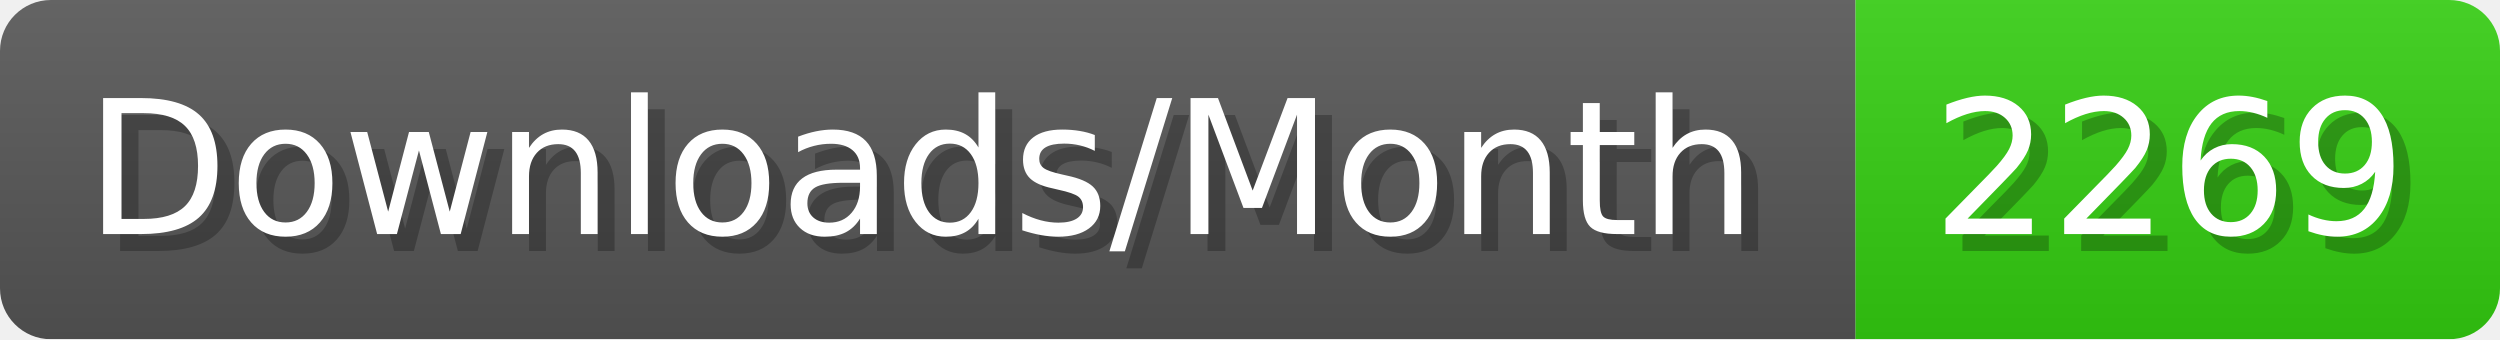
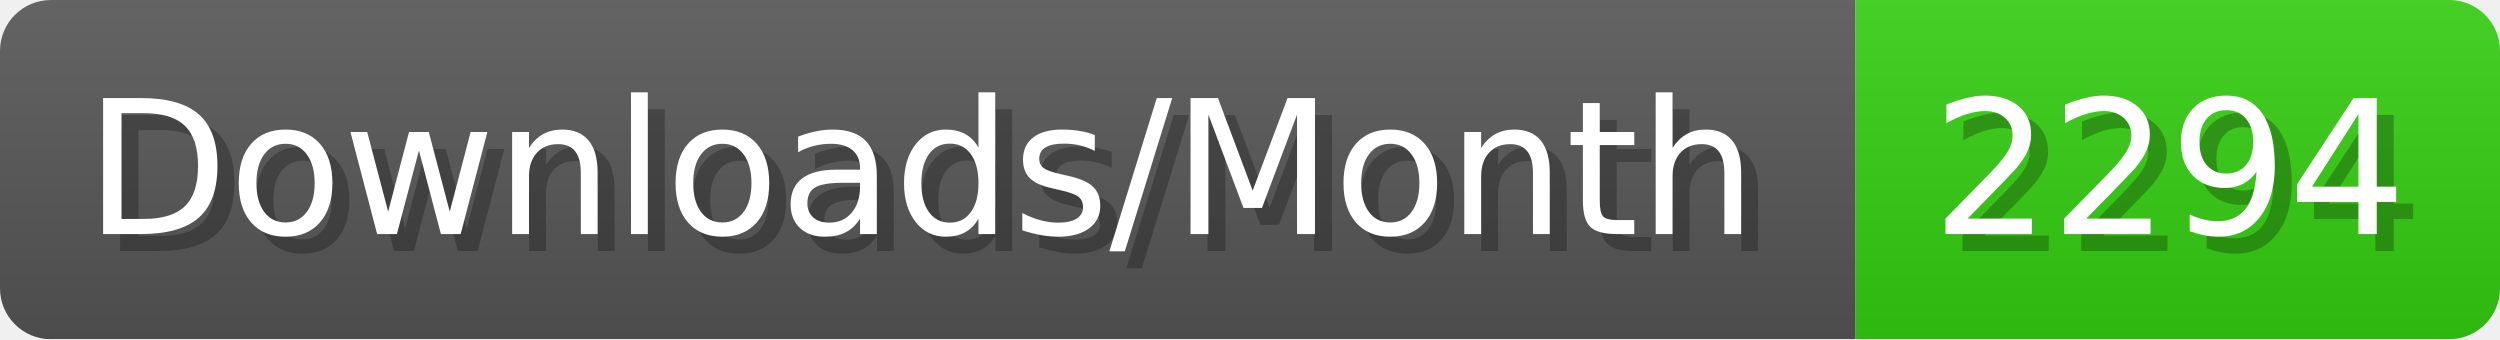
- <svg xmlns="http://www.w3.org/2000/svg" width="147.4" height="20" viewBox="0 0 1474 200" role="img" aria-label="Downloads/Month: 2269">
+ <svg xmlns="http://www.w3.org/2000/svg" width="147.4" height="20" viewBox="0 0 1474 200" role="img" aria-label="Downloads/Month: 2294">
  <linearGradient id="YlXUI" x2="0" y2="100%">
    <stop offset="0" stop-opacity=".1" stop-color="#EEE" />
    <stop offset="1" stop-opacity=".1" />
  </linearGradient>
  <mask id="JHhop">
    <rect width="1474" height="200" rx="30" fill="#FFF" />
  </mask>
  <g mask="url(#JHhop)">
    <rect width="1094" height="200" fill="#555" />
    <rect width="380" height="200" fill="#3C1" x="1094" />
    <rect width="1474" height="200" fill="url(#YlXUI)" />
  </g>
  <g aria-hidden="true" fill="#fff" text-anchor="start" font-family="Verdana,DejaVu Sans,sans-serif" font-size="110">
    <text x="60" y="148" textLength="994" fill="#000" opacity="0.25">Downloads/Month</text>
    <text x="50" y="138" textLength="994">Downloads/Month</text>
-     <text x="1149" y="148" textLength="280" fill="#000" opacity="0.25">2269</text>
-     <text x="1139" y="138" textLength="280">2269</text>
+     <text x="1149" y="148" textLength="280" fill="#000" opacity="0.25">2294</text>
+     <text x="1139" y="138" textLength="280">2294</text>
  </g>
</svg>
